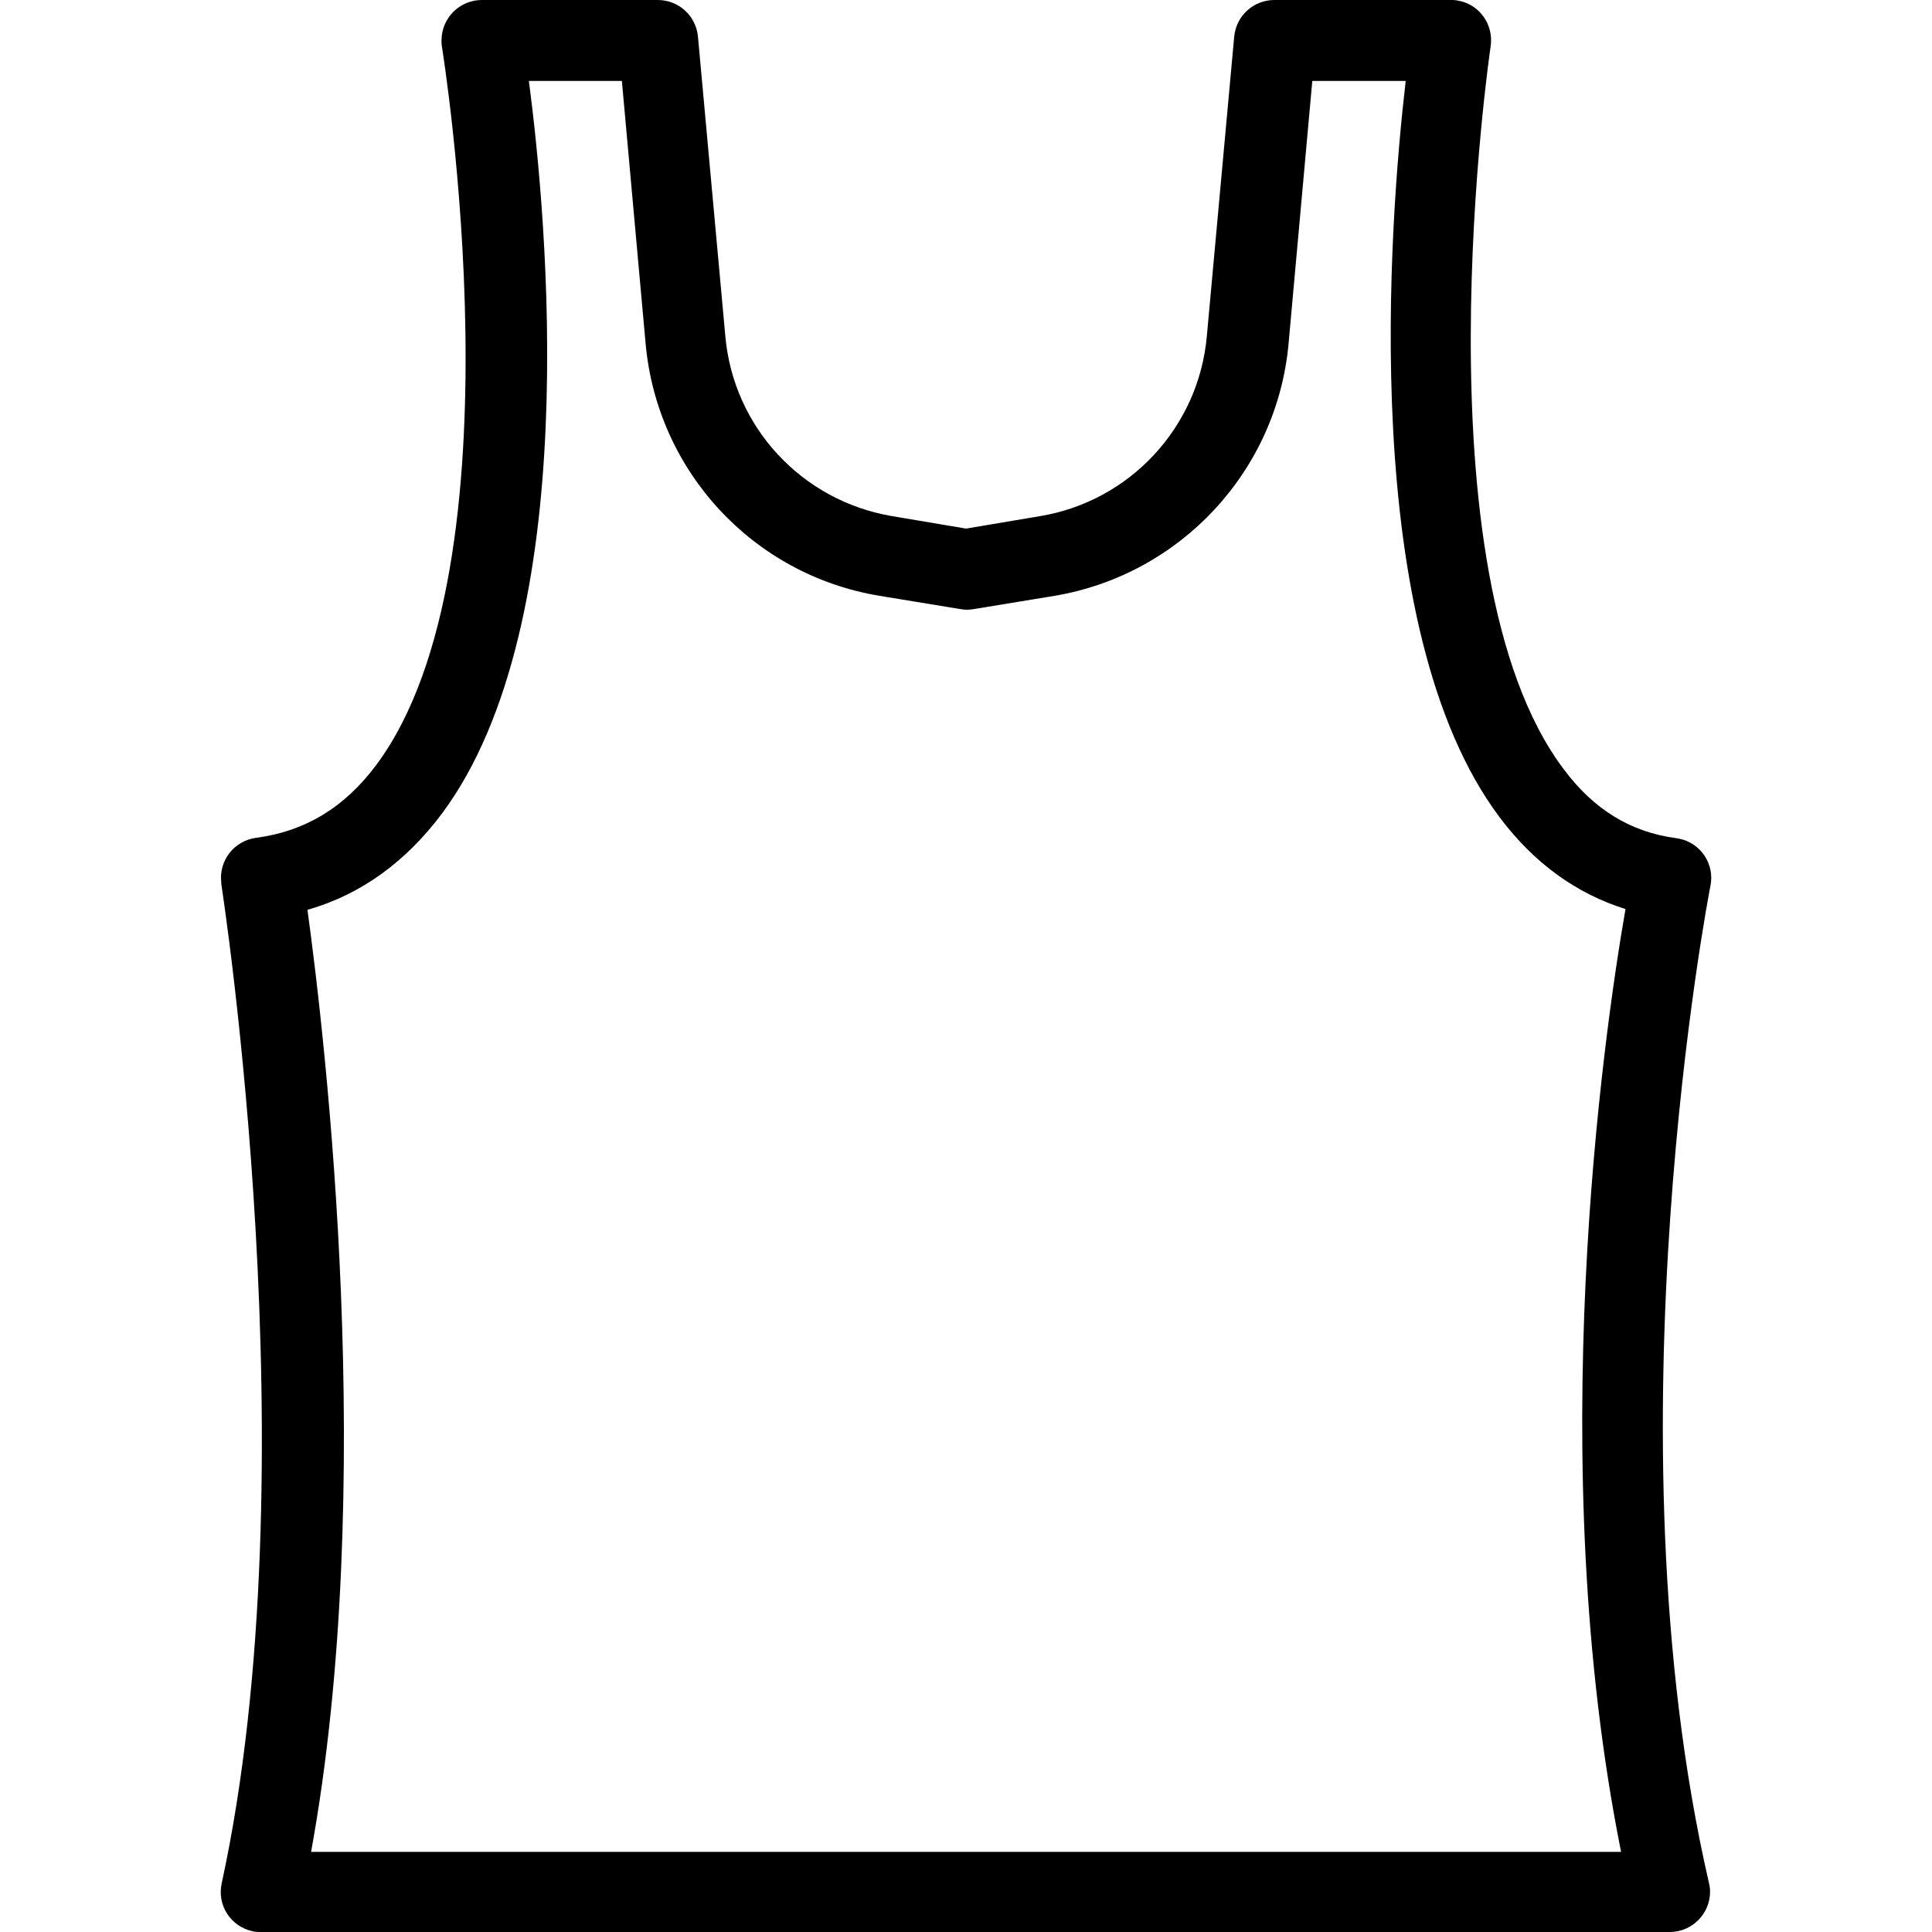
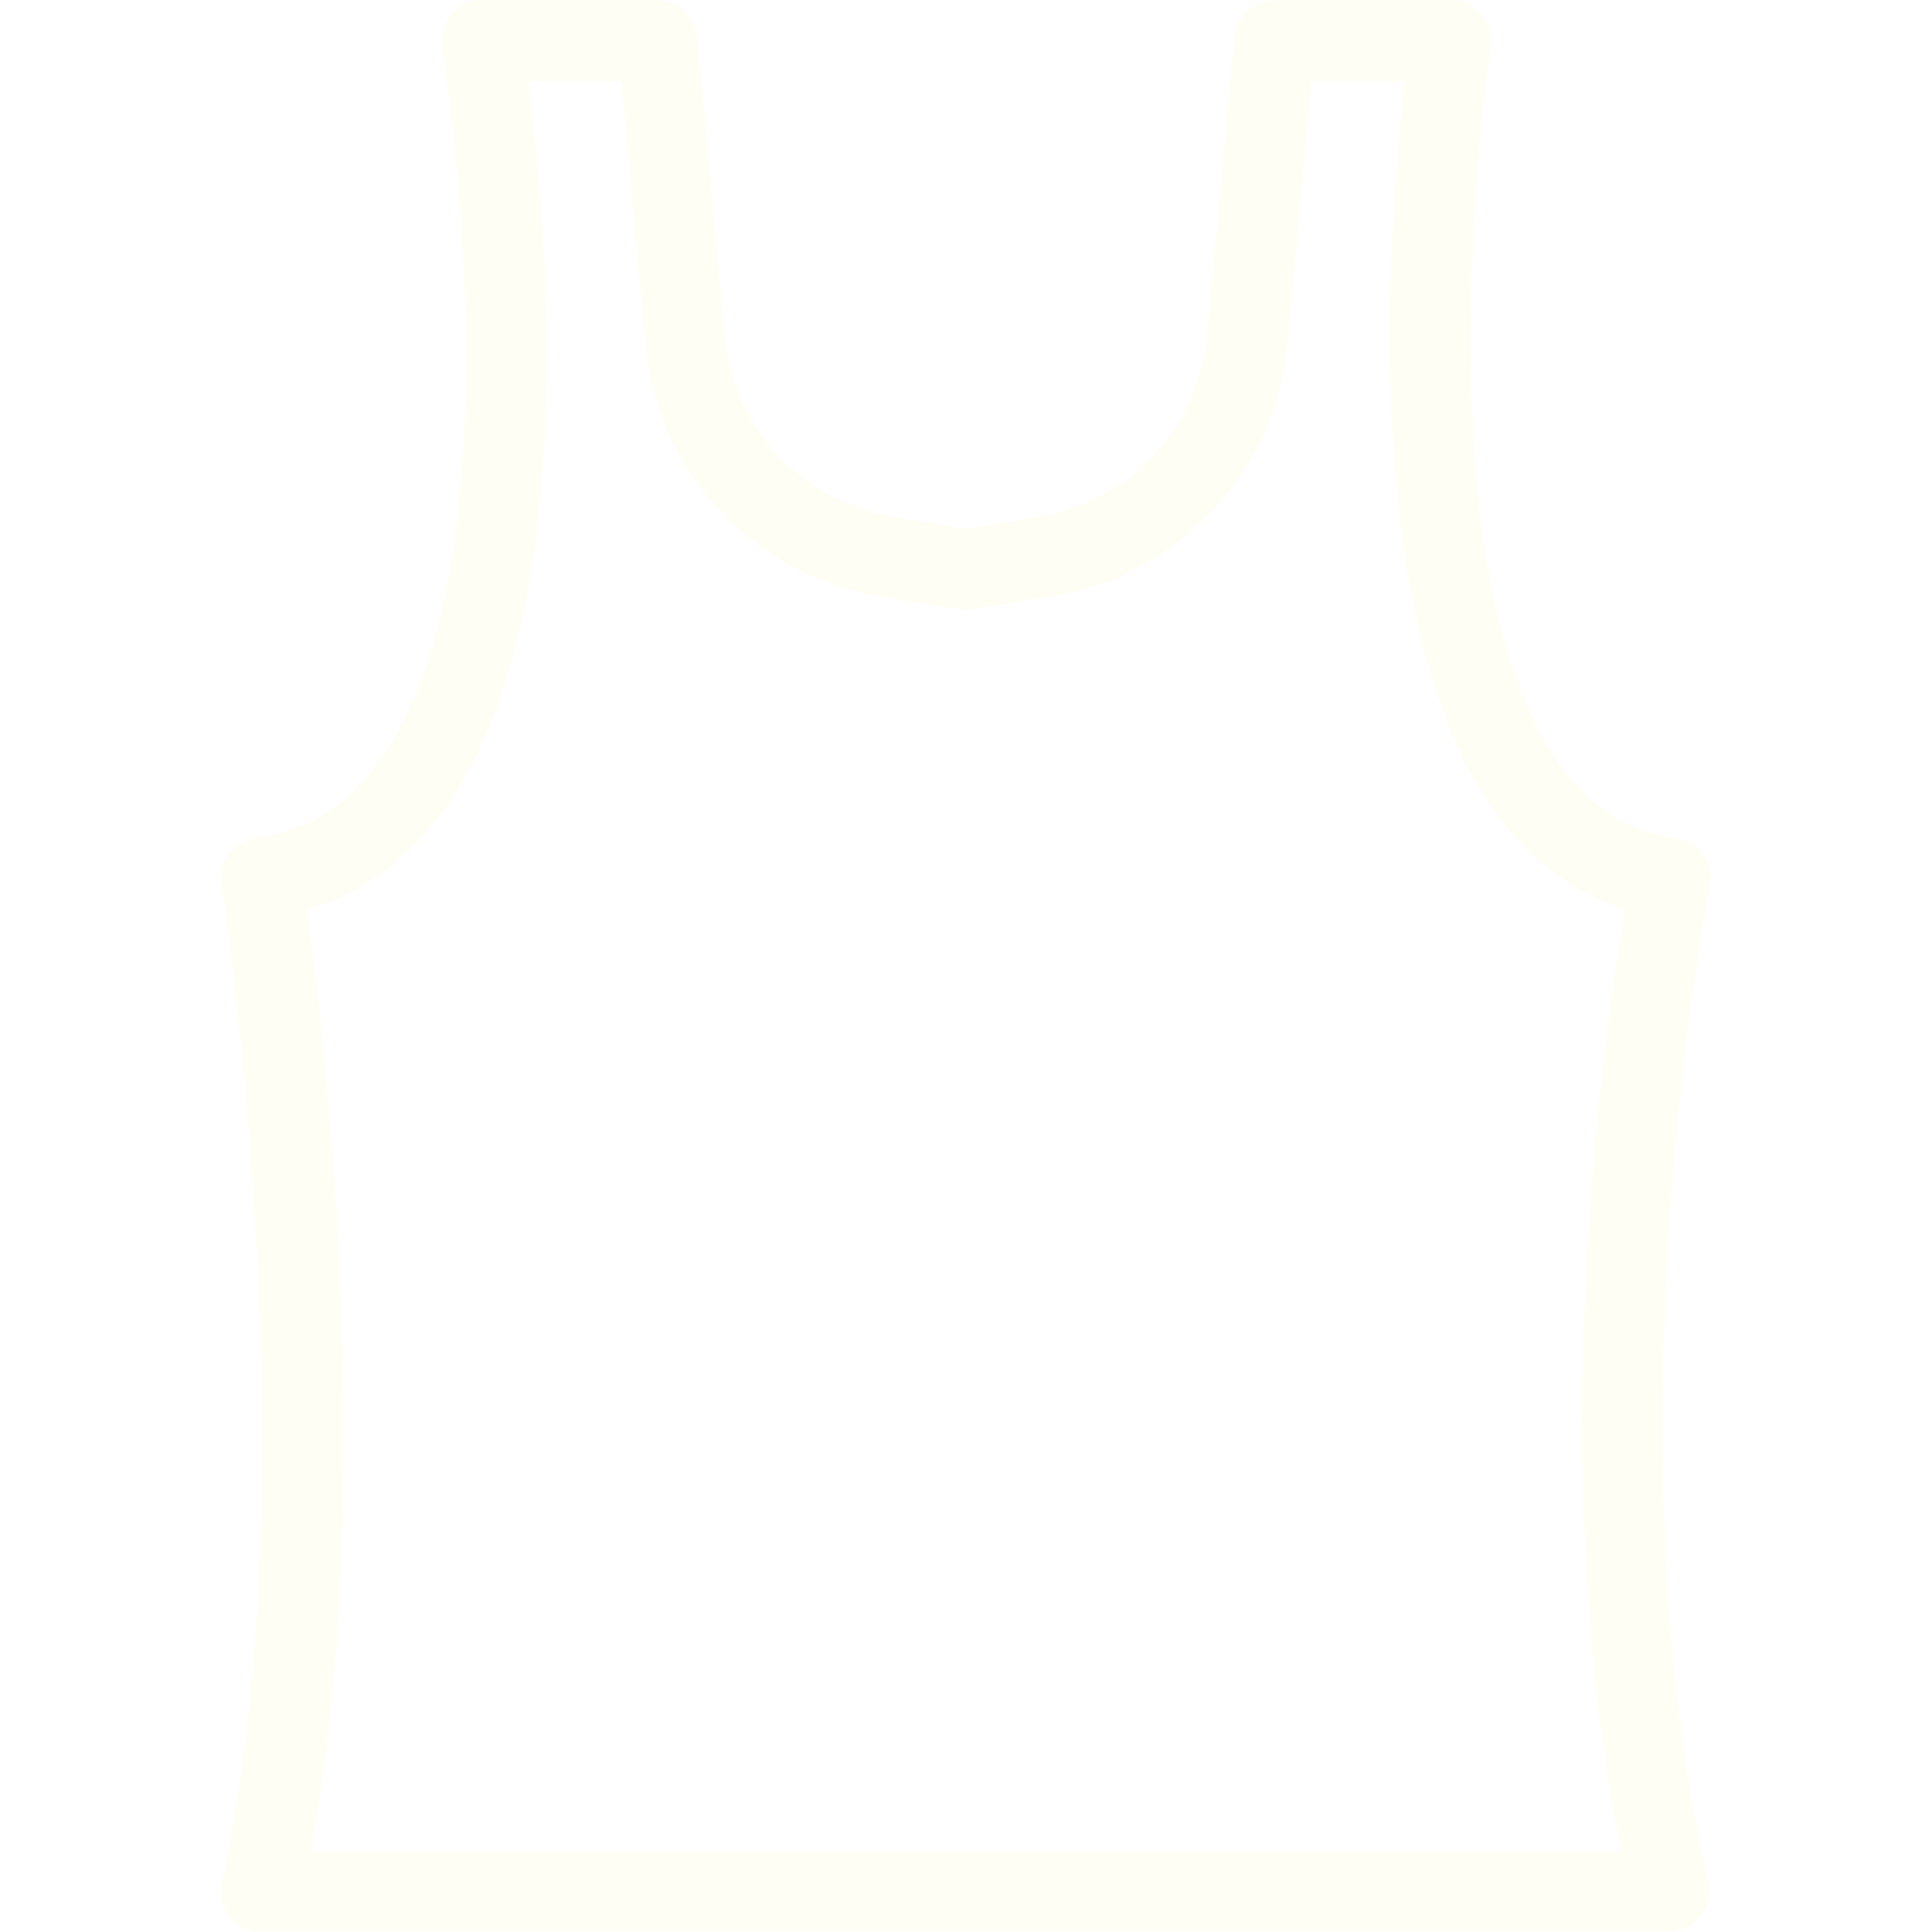
- <svg xmlns="http://www.w3.org/2000/svg" version="1.1" id="Layer_1" x="0px" y="0px" viewBox="0 0 511.894 511.894" style="enable-background:new 0 0 511.894 511.894;" xml:space="preserve">
+ <svg xmlns="http://www.w3.org/2000/svg" version="1.1" id="Layer_1" x="0px" y="0px" viewBox="0 0 511.9 511.9" style="enable-background:new 0 0 511.9 511.9;" xml:space="preserve">
+   <style type="text/css">
+ 	.st0{fill:#FFFEF5;}
+ </style>
  <g>
    <g>
-       <path d="M444.77,222.187c-0.213,0-0.427-0.107-0.64-0.107c-12.053-1.6-21.867-7.573-29.867-18.347    c-39.573-52.587-19.52-190.08-19.307-191.467c0.853-5.867-3.093-11.307-8.96-12.16C385.463,0,384.93,0,384.396,0h-46.72    c-5.547,0-10.133,4.16-10.667,9.707l-7.253,79.36c-2.133,24.107-20.373,43.733-44.16,47.68l-19.627,3.307l-19.627-3.307    c-23.893-4.053-42.027-23.573-44.16-47.68l-7.253-79.36C184.396,4.16,179.81,0,174.263,0H127.65    c-5.867,0-10.667,4.8-10.667,10.667c0,0.533,0,1.173,0.107,1.707c0.213,1.387,22.187,137.173-17.387,190.293    c-8.427,11.307-18.88,17.6-31.787,19.307c-5.867,0.747-10.027,6.08-9.28,11.947c0,0.107,0,0.213,0,0.32    c0.213,1.493,24,154.773,0.107,264.747c-1.28,5.76,2.347,11.413,8.107,12.693c0.747,0.213,1.493,0.213,2.24,0.213h373.333    c5.867,0,10.667-4.8,10.667-10.667c0-0.853-0.107-1.6-0.32-2.453c-27.52-119.467,0.107-262.613,0.427-264.107    C454.37,228.907,450.53,223.253,444.77,222.187z M429.516,490.667H82.423c17.6-96.533,3.84-214.613-0.96-249.6    c14.187-4.053,26.027-12.693,35.627-25.493C154.85,164.8,144.93,58.027,140.13,21.44h24.64l6.293,69.653    c3.093,33.813,28.48,61.227,61.973,66.773l21.44,3.52c1.173,0.213,2.347,0.213,3.52,0l21.44-3.52    c33.387-5.653,58.88-33.067,61.973-66.773l6.293-69.653h24.747c-4.267,36.693-12.907,144.96,24.96,195.2    c9.067,12.053,20.267,20.16,33.28,24.213C424.716,274.987,408.823,387.413,429.516,490.667z" />
+       <path class="st0" d="M444.8,222.2c-0.2,0-0.4-0.1-0.6-0.1c-12.1-1.6-21.9-7.6-29.9-18.3C374.7,151.1,394.7,13.7,395,12.3    c0.9-5.9-3.1-11.3-9-12.2C385.5,0,384.9,0,384.4,0h-46.7c-5.5,0-10.1,4.2-10.7,9.7l-7.3,79.4c-2.1,24.1-20.4,43.7-44.2,47.7    l-19.6,3.3l-19.6-3.3c-23.9-4.1-42-23.6-44.2-47.7l-7.3-79.4c-0.5-5.5-5.1-9.7-10.7-9.7h-46.6C121.8,0,117,4.8,117,10.7    c0,0.5,0,1.2,0.1,1.7c0.2,1.4,22.2,137.2-17.4,190.3C91.3,214,80.8,220.3,67.9,222c-5.9,0.7-10,6.1-9.3,11.9c0,0.1,0,0.2,0,0.3    c0.2,1.5,24,154.8,0.1,264.7c-1.3,5.8,2.3,11.4,8.1,12.7c0.7,0.2,1.5,0.2,2.2,0.2h373.3c5.9,0,10.7-4.8,10.7-10.7    c0-0.9-0.1-1.6-0.3-2.5c-27.5-119.5,0.1-262.6,0.4-264.1C454.4,228.9,450.5,223.3,444.8,222.2z M429.5,490.7H82.4    c17.6-96.5,3.8-214.6-1-249.6c14.2-4.1,26-12.7,35.6-25.5c37.8-50.8,27.8-157.5,23-194.1h24.6l6.3,69.7    c3.1,33.8,28.5,61.2,62,66.8l21.4,3.5c1.2,0.2,2.3,0.2,3.5,0l21.4-3.5c33.4-5.7,58.9-33.1,62-66.8l6.3-69.7h24.7    c-4.3,36.7-12.9,145,25,195.2c9.1,12.1,20.3,20.2,33.3,24.2C424.7,275,408.8,387.4,429.5,490.7z" />
    </g>
  </g>
-   <g>
- </g>
-   <g>
- </g>
-   <g>
- </g>
-   <g>
- </g>
-   <g>
- </g>
-   <g>
- </g>
-   <g>
- </g>
-   <g>
- </g>
-   <g>
- </g>
-   <g>
- </g>
-   <g>
- </g>
-   <g>
- </g>
-   <g>
- </g>
-   <g>
- </g>
-   <g>
- </g>
</svg>
